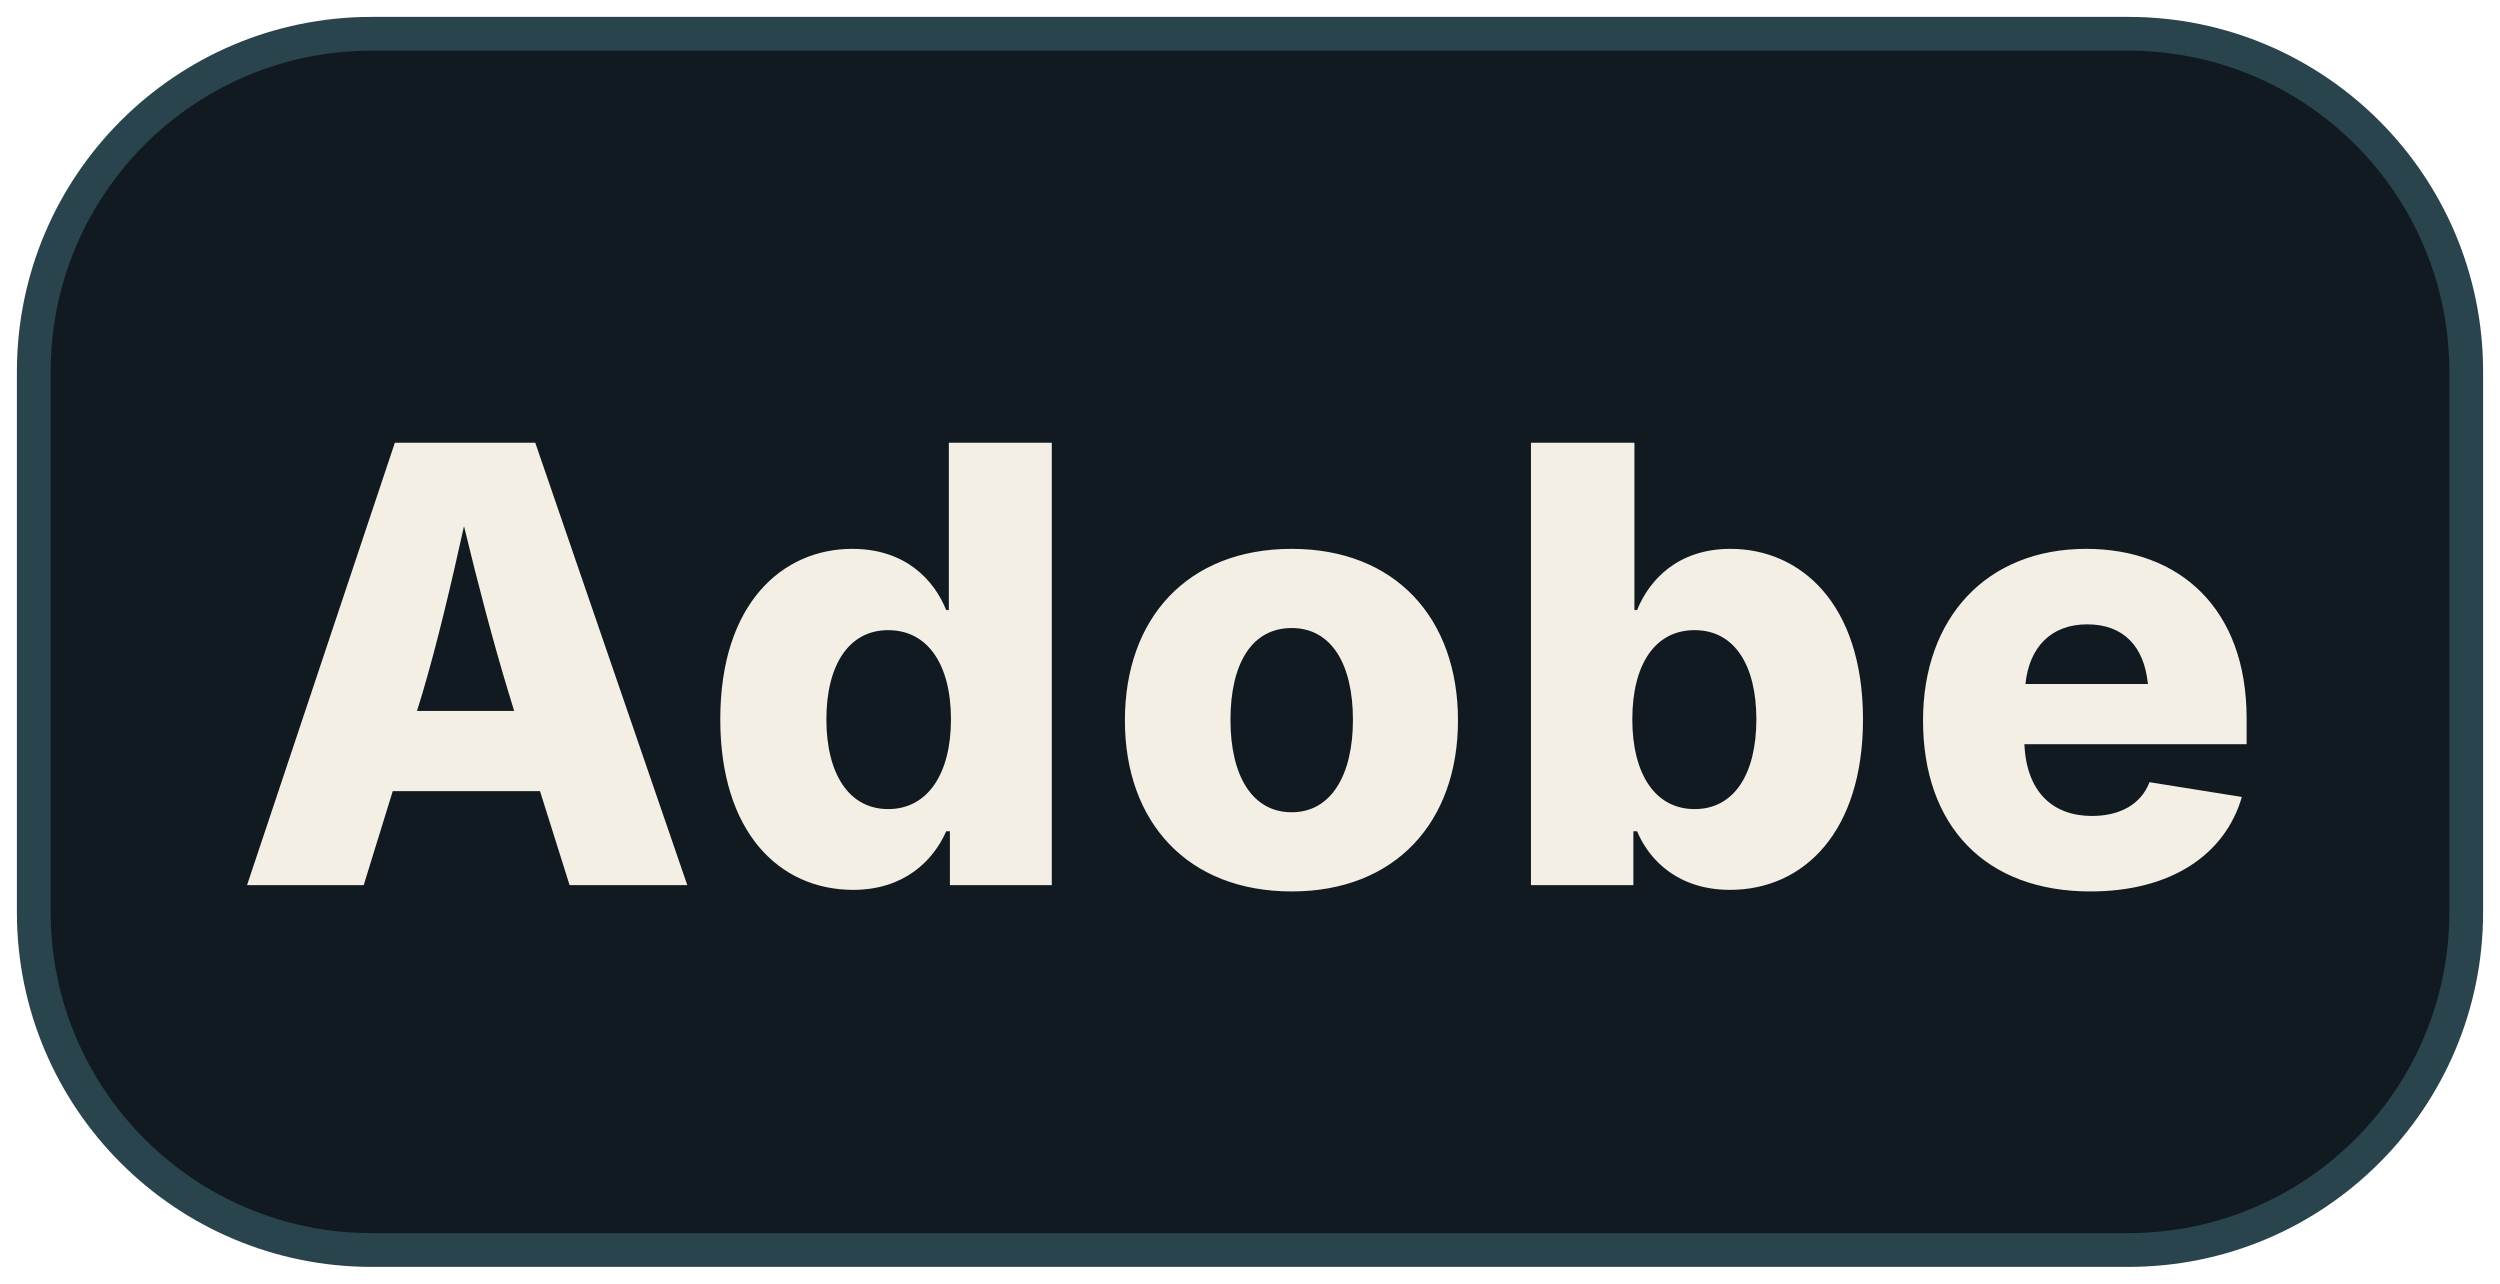
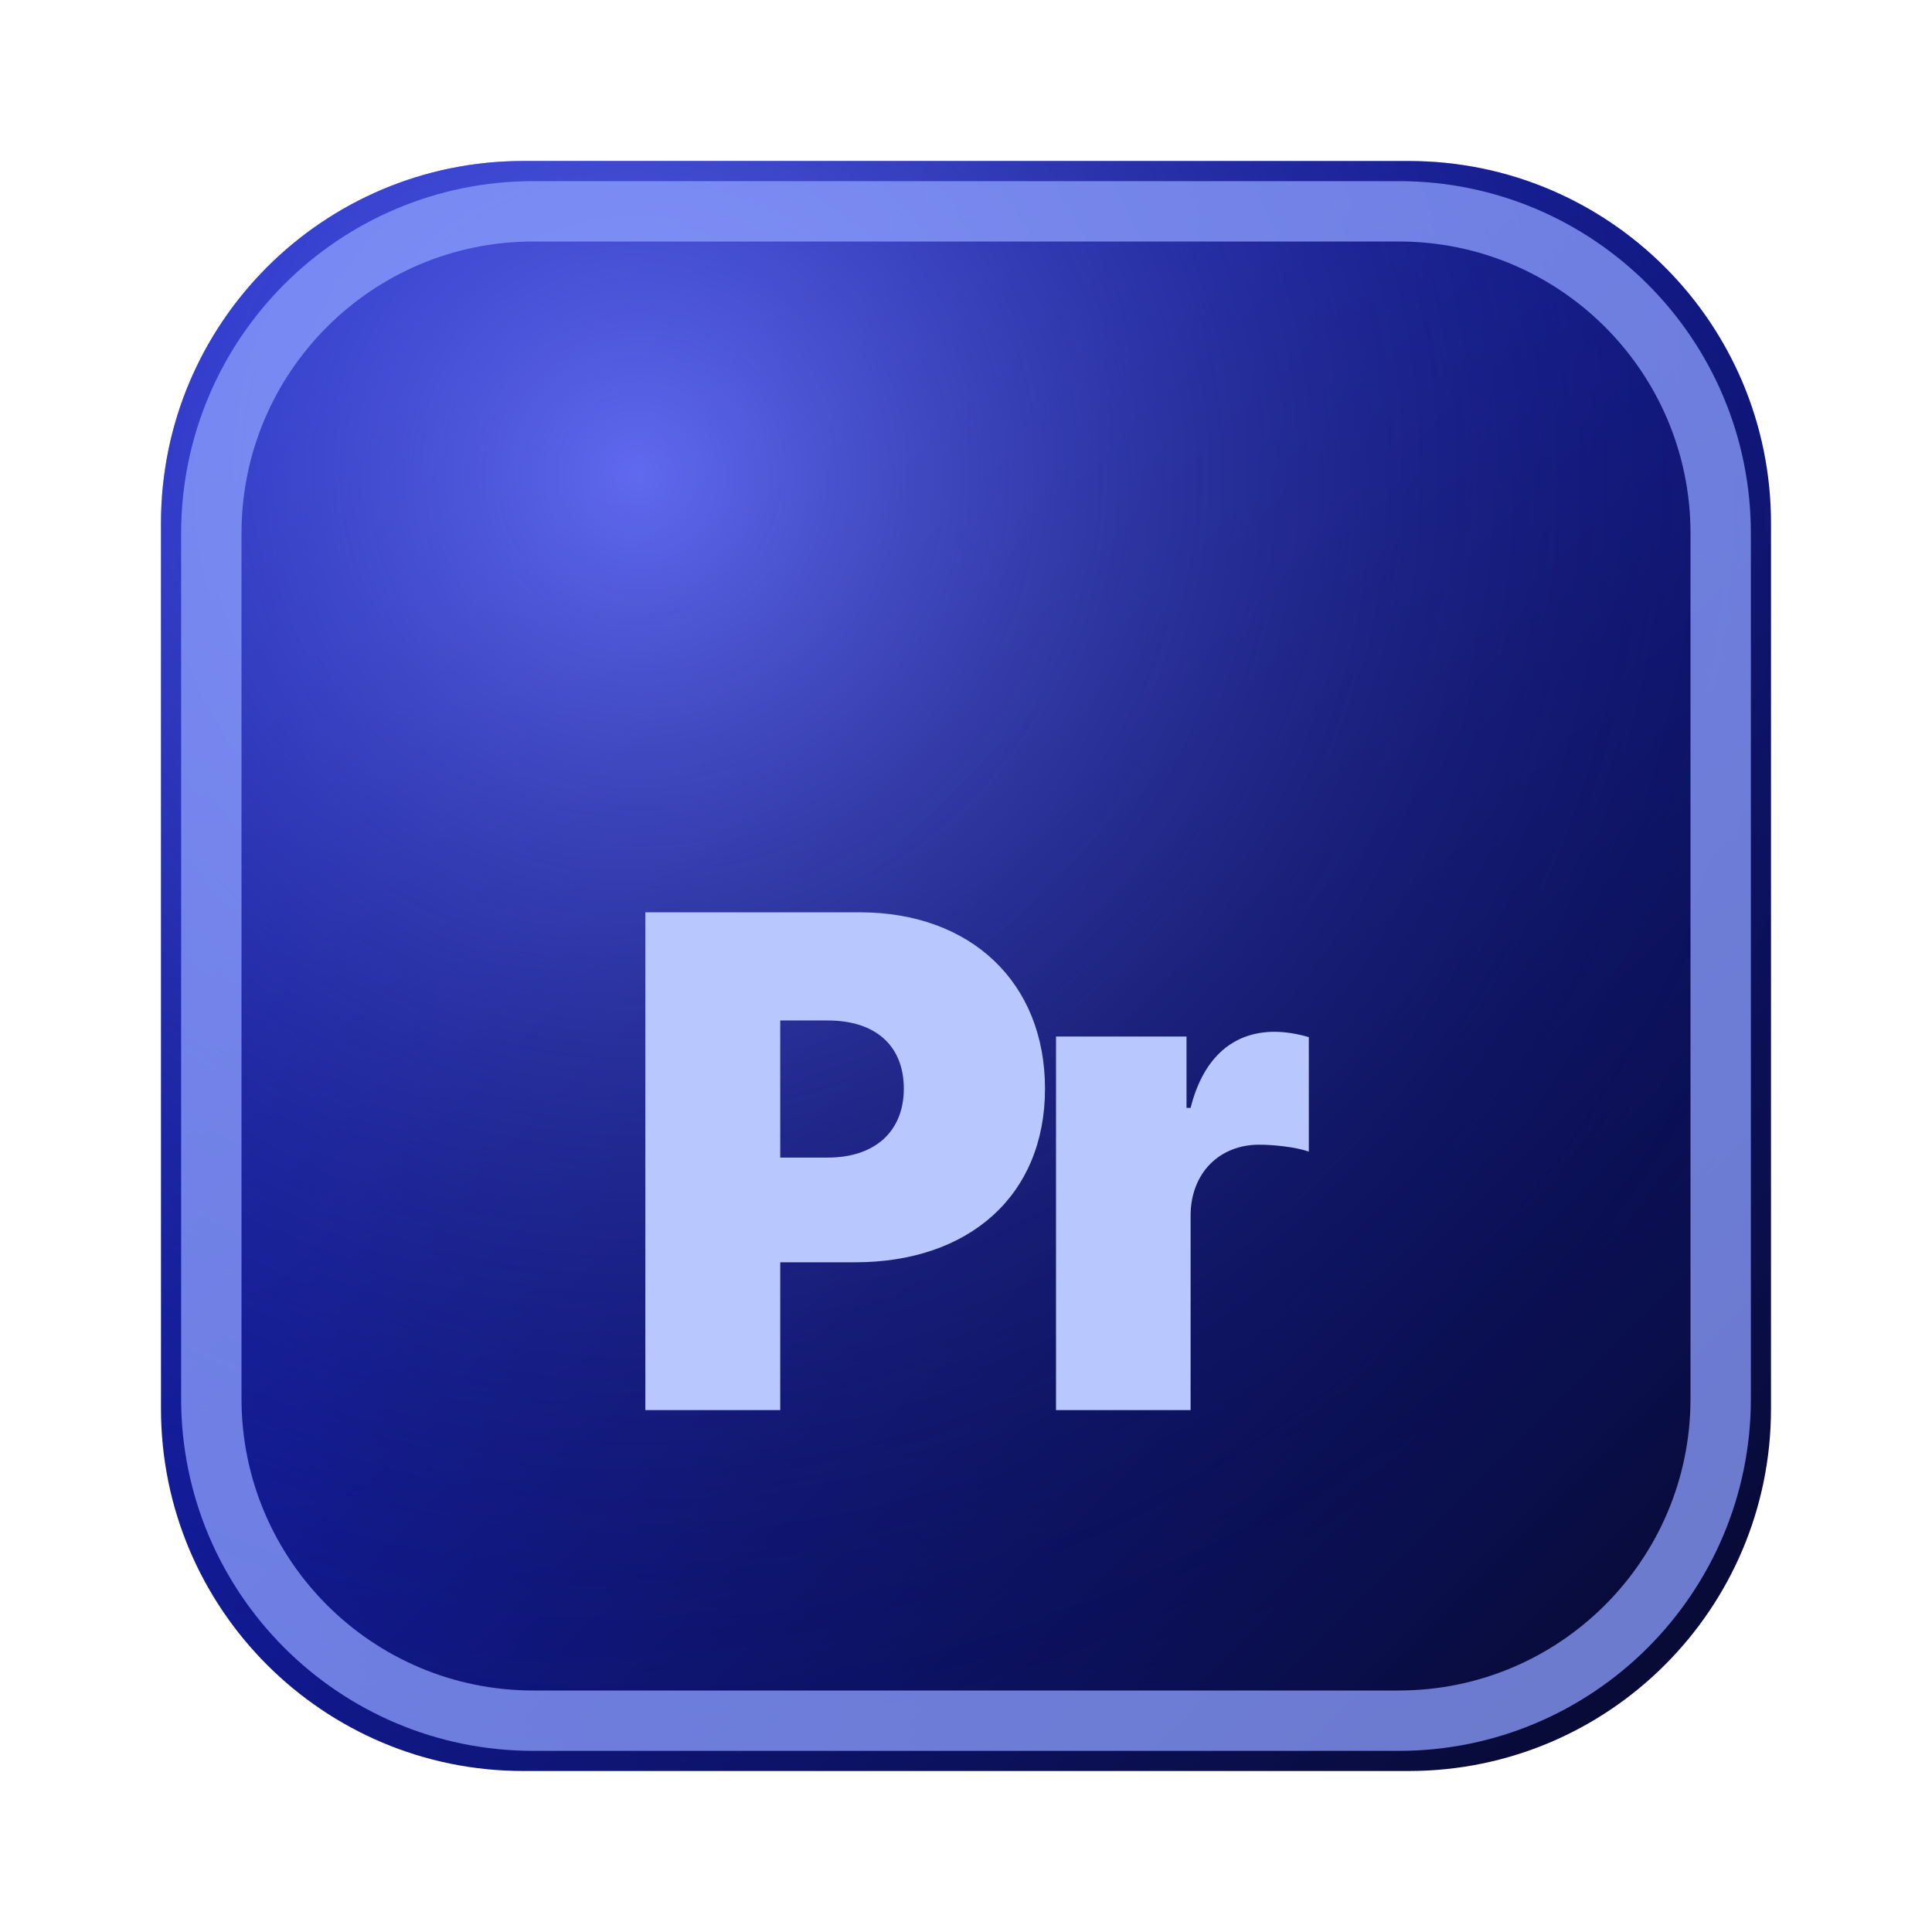
- <svg xmlns="http://www.w3.org/2000/svg" width="74" height="38" viewBox="0 0 74 38" role="img" aria-label="Adobe logo">
-   <rect x="1" y="1" width="72" height="36" rx="10" fill="#101A20" stroke="#29444D" />
-   <text x="50%" y="51%" dominant-baseline="middle" text-anchor="middle" fill="#F4EFE4" font-family="Inter, Arial, Helvetica, sans-serif" font-size="18" font-weight="800" letter-spacing="0.5">Adobe</text>
+ <svg xmlns="http://www.w3.org/2000/svg" width="96" height="96" viewBox="0 0 96 96" role="img" aria-label="Pr product icon">
+   <defs>
+     <linearGradient id="bg" x1="0" x2="1" y1="0" y2="1">
+       <stop offset="0" stop-color="#1c2bff" />
+       <stop offset="1" stop-color="#060825" />
+     </linearGradient>
+     <radialGradient id="glow" cx="30%" cy="20%" r="80%">
+       <stop offset="0" stop-color="#7c85ff" stop-opacity="0.72" />
+       <stop offset="1" stop-color="#000000" stop-opacity="0" />
+     </radialGradient>
+   </defs>
+   <rect x="8" y="8" width="80" height="80" rx="18" fill="url(#bg)" />
+   <rect x="8" y="8" width="80" height="80" rx="18" fill="url(#glow)" />
+   <rect x="10.5" y="10.5" width="75" height="75" rx="16" fill="none" stroke="#8ea0ff" stroke-opacity="0.75" stroke-width="3" />
+   <text x="48" y="57" dominant-baseline="middle" text-anchor="middle" fill="#B9C7FF" font-family="Inter, Arial, Helvetica, sans-serif" font-size="34" font-weight="850" letter-spacing="-2">Pr</text>
</svg>
